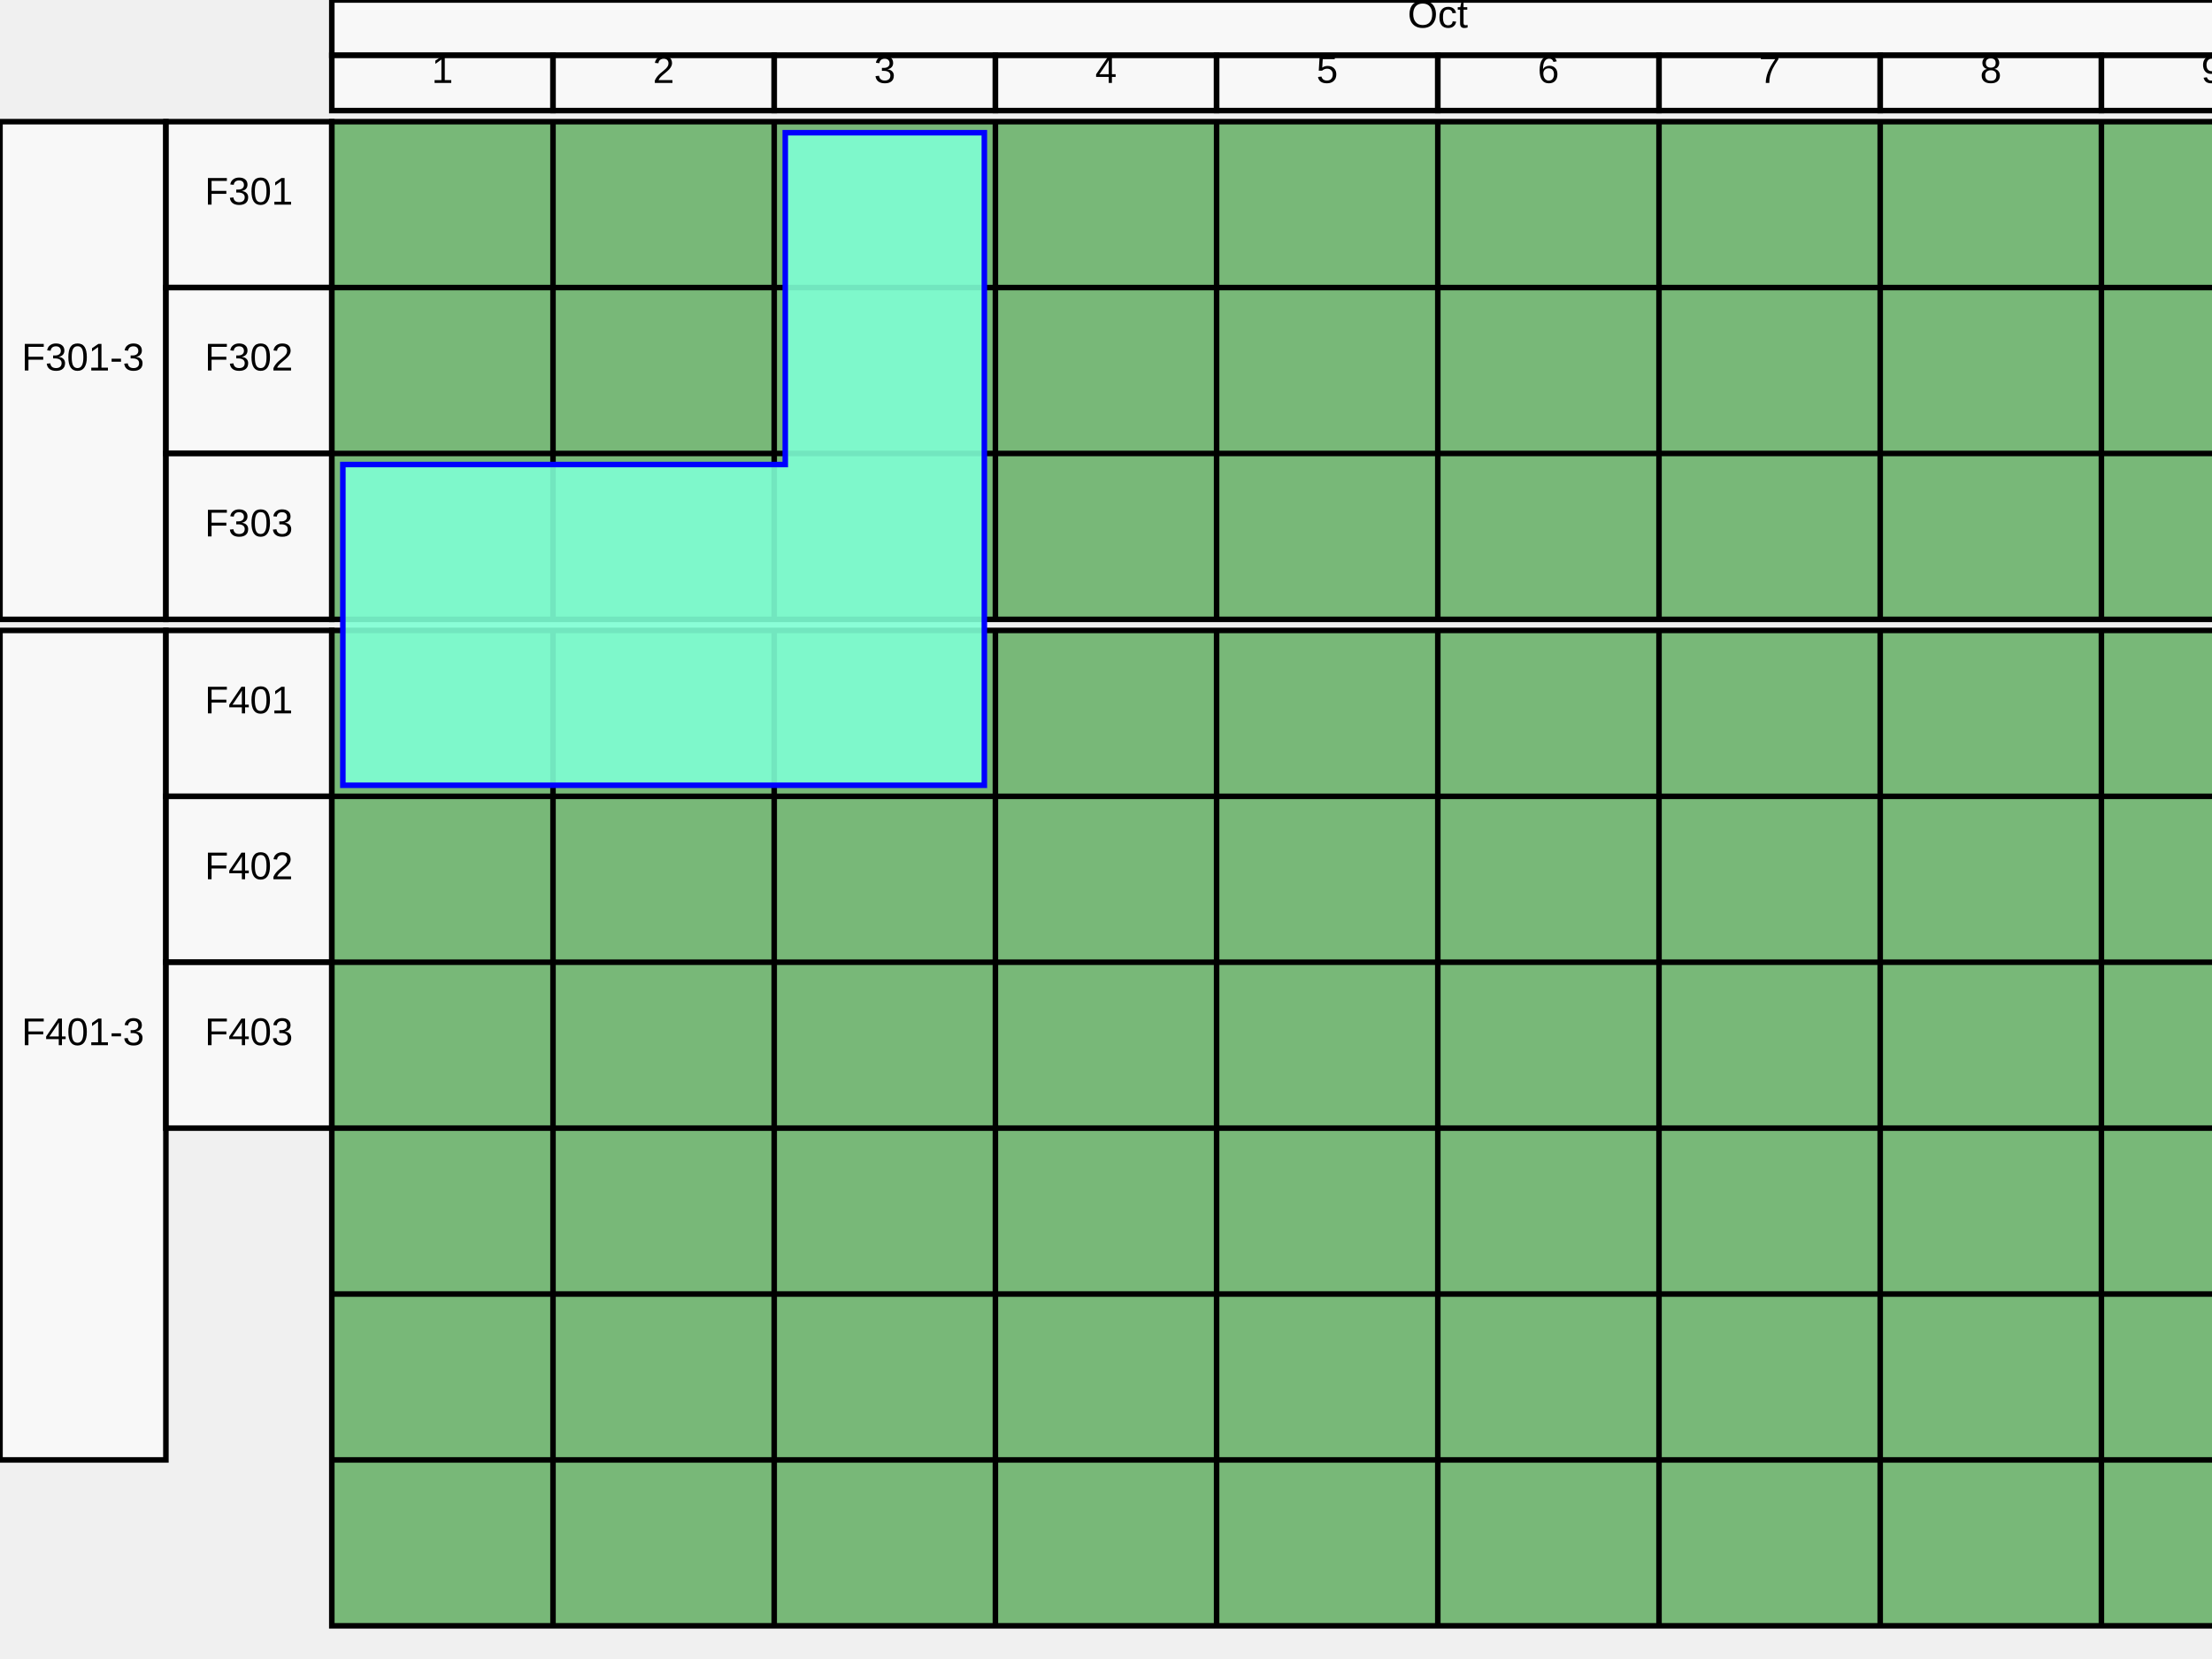
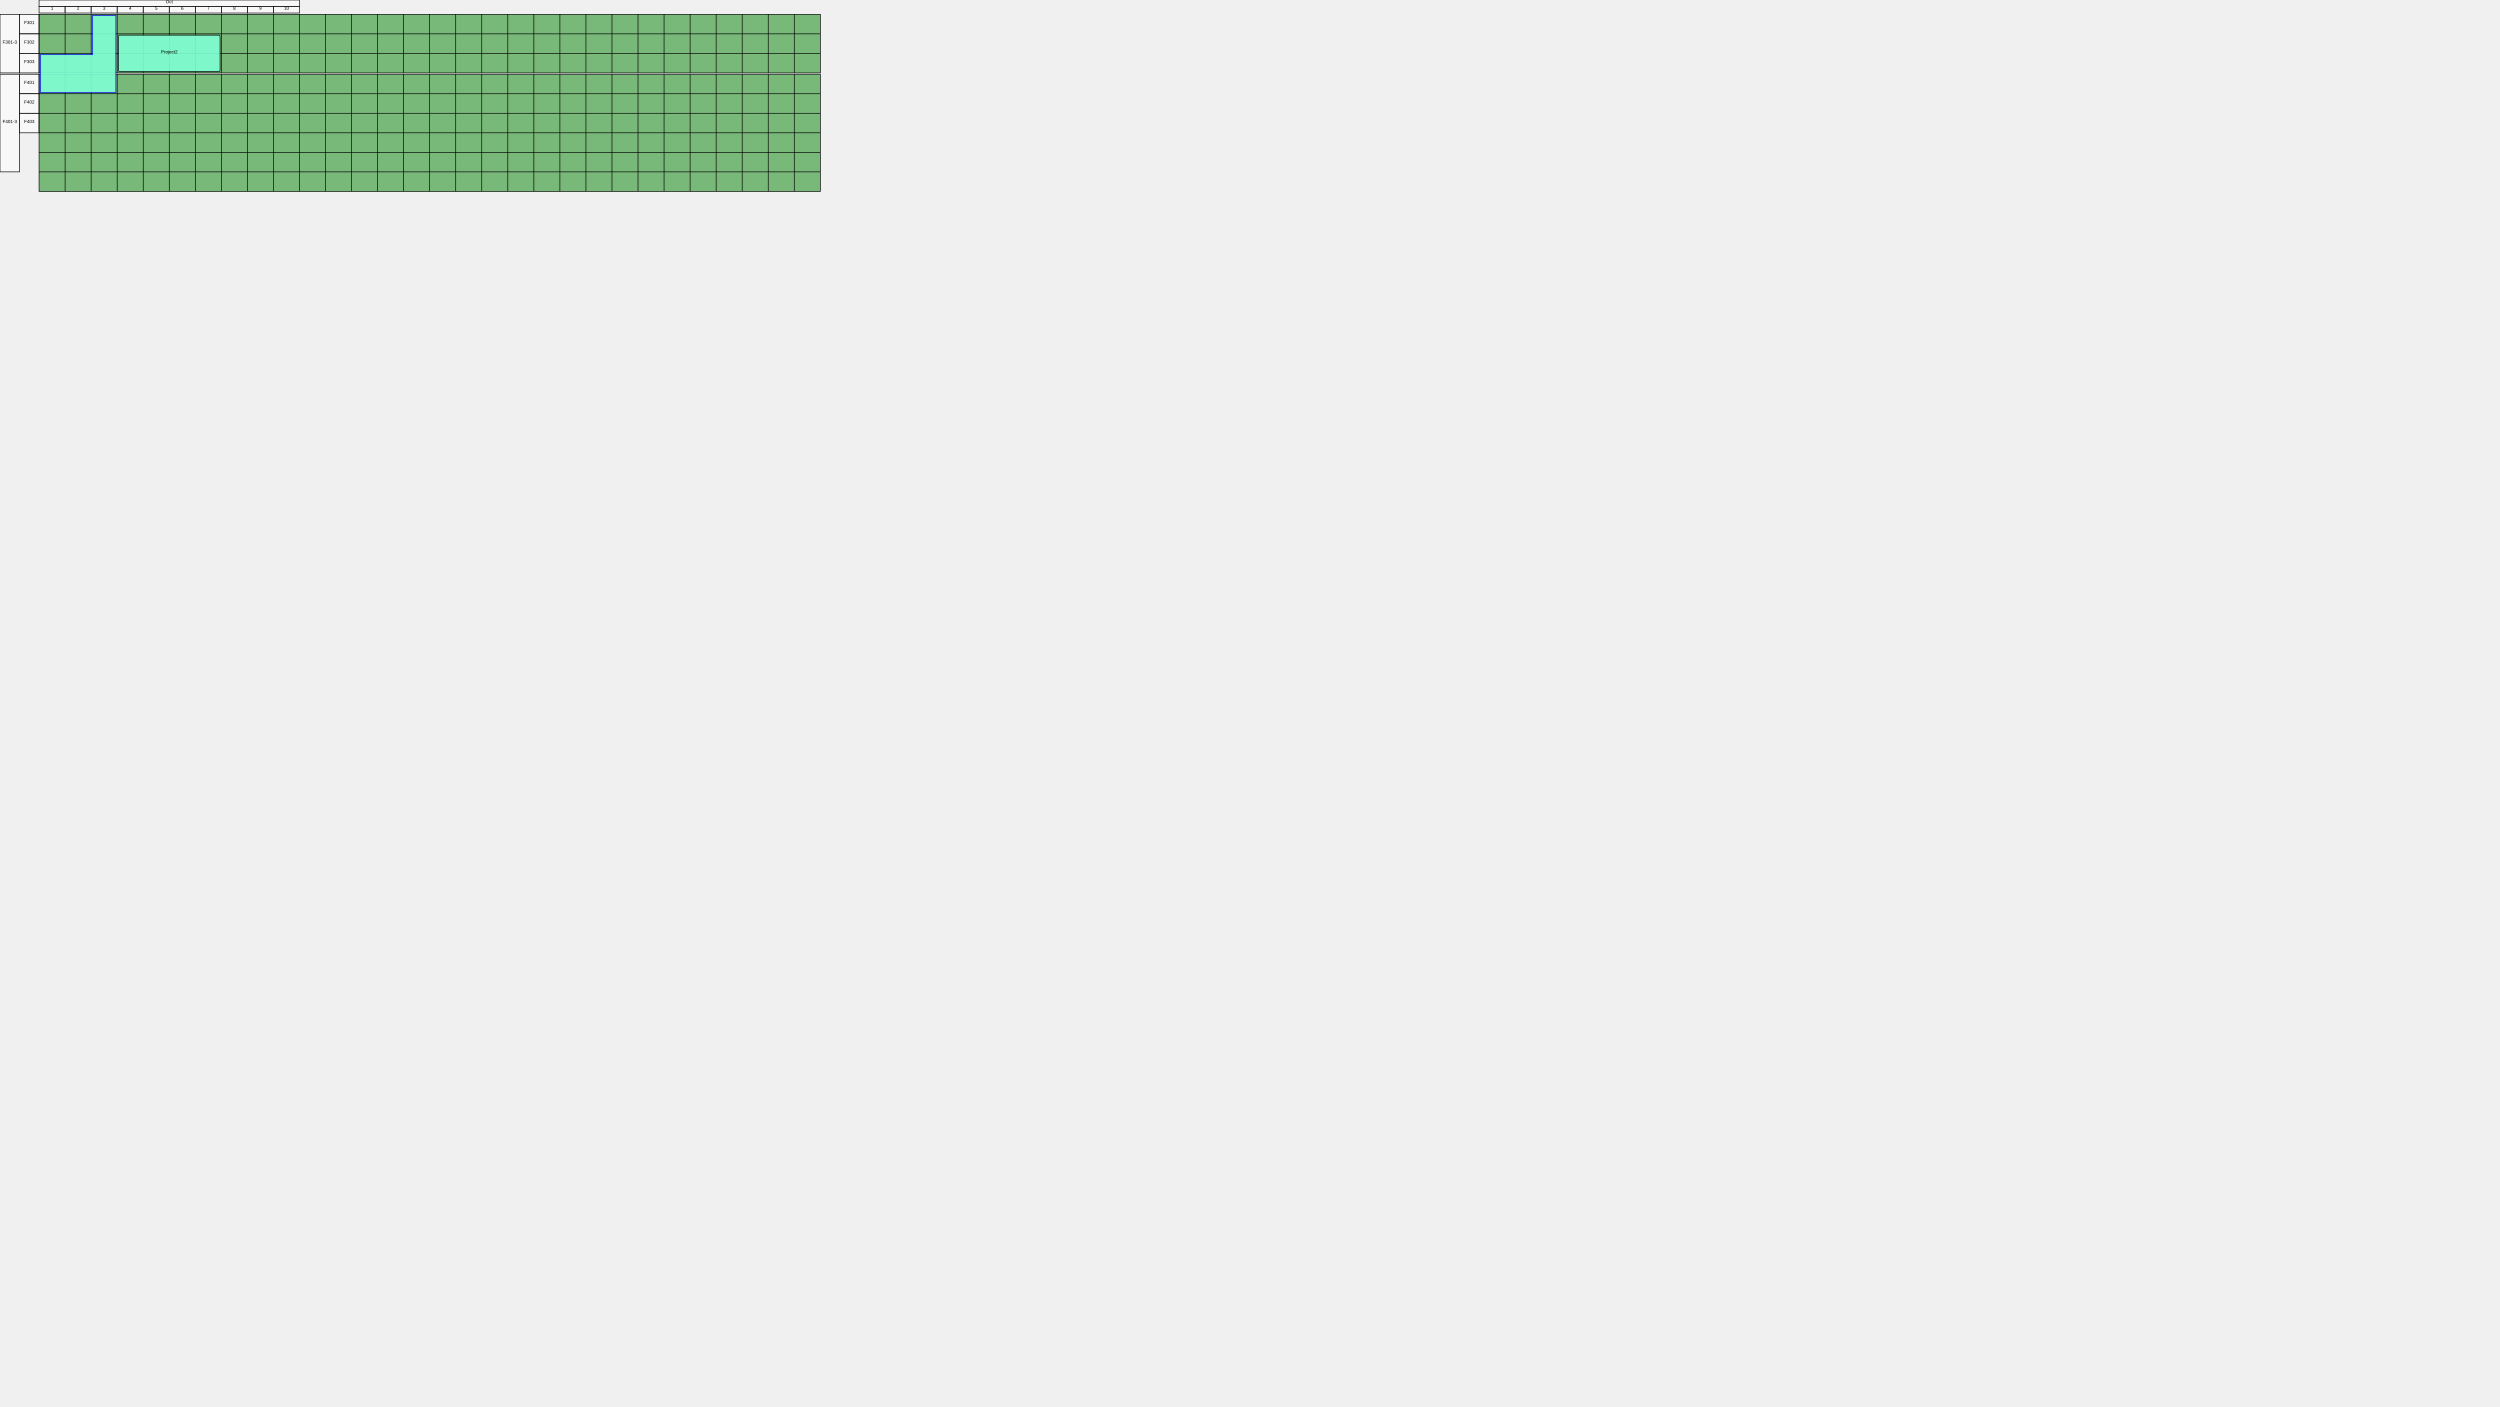
- <svg xmlns="http://www.w3.org/2000/svg" height="300" preserveAspectRatio="xMidYMid meet" viewBox="0 0 400 300" width="400">
+ <svg xmlns="http://www.w3.org/2000/svg" height="2160" preserveAspectRatio="xMidYMid meet" viewBox="0 0 3840 2160" width="3840">
  <defs>
    <style>

path{
    fill: green;
    stroke : black;
    stroke-width: 1;
    stroke-opacity : 1.0;
    fill-opacity : 0.5;
}

polygon{
    fill : green;
    stroke : blue;
    stroke-width : 1;
    stroke-opacity : 1.0;
    fill-opacity : 0.5;
}

rect{
    fill : white;
    stroke : black;
    stroke-width : 1;
    stroke-opacity : 1.0;
    fill-opacity : 0.5;
}

text{
    font-family : Arial;
    font-size : 7px;
    text-anchor : middle;
    fill : black;
    font-weight : normal;
    transform: translateY(0.3em);
}

.project{
    fill: aquamarine;
    fill-opacity : 0.9;
    rx:2px;
    ry:2px;
}

</style>
  </defs>
  <rect height="10" width="400" x="60" y="0" />
  <text x="260" y="5">
Oct
</text>
  <rect height="10" width="40" x="60" y="10" />
  <text x="80" y="15">
1
</text>
  <rect height="10" width="40" x="100" y="10" />
  <text x="120" y="15">
2
</text>
  <rect height="10" width="40" x="140" y="10" />
  <text x="160" y="15">
3
</text>
  <rect height="10" width="40" x="180" y="10" />
  <text x="200" y="15">
4
</text>
  <rect height="10" width="40" x="220" y="10" />
  <text x="240" y="15">
5
</text>
  <rect height="10" width="40" x="260" y="10" />
  <text x="280" y="15">
6
</text>
  <rect height="10" width="40" x="300" y="10" />
  <text x="320" y="15">
7
</text>
  <rect height="10" width="40" x="340" y="10" />
  <text x="360" y="15">
8
</text>
  <rect height="10" width="40" x="380" y="10" />
  <text x="400" y="15">
9
</text>
  <rect height="10" width="40" x="420" y="10" />
  <text x="440" y="15">
10
</text>
  <rect height="90" width="30" x="0" y="22" />
  <text x="15" y="67">
F301-3
</text>
  <rect height="30" width="30" x="30" y="22" />
  <text x="45" y="37">
F301
</text>
  <rect height="30" width="30" x="30" y="52" />
  <text x="45" y="67">
F302
</text>
  <rect height="30" width="30" x="30" y="82" />
  <text x="45" y="97">
F303
</text>
-   <path d="M60,22 H460 V112 H60 V22 Z  M100,22 V112  M140,22 V112  M180,22 V112  M220,22 V112  M260,22 V112  M300,22 V112  M340,22 V112  M380,22 V112  M420,22 V112  M60,52 H460  M60,82 H460  " />
+   <path d="M60,22 H1260 V112 H60 V22 Z  M100,22 V112  M140,22 V112  M180,22 V112  M220,22 V112  M260,22 V112  M300,22 V112  M340,22 V112  M380,22 V112  M420,22 V112  M460,22 V112  M500,22 V112  M540,22 V112  M580,22 V112  M620,22 V112  M660,22 V112  M700,22 V112  M740,22 V112  M780,22 V112  M820,22 V112  M860,22 V112  M900,22 V112  M940,22 V112  M980,22 V112  M1020,22 V112  M1060,22 V112  M1100,22 V112  M1140,22 V112  M1180,22 V112  M1220,22 V112  M60,52 H1260  M60,82 H1260  " />
  <rect height="150" width="30" x="0" y="114" />
  <text x="15" y="189">
F401-3
</text>
  <rect height="30" width="30" x="30" y="114" />
  <text x="45" y="129">
F401
</text>
  <rect height="30" width="30" x="30" y="144" />
  <text x="45" y="159">
F402
</text>
  <rect height="30" width="30" x="30" y="174" />
  <text x="45" y="189">
F403
</text>
-   <path d="M60,114 H460 V294 H60 V114 Z  M100,114 V294  M140,114 V294  M180,114 V294  M220,114 V294  M260,114 V294  M300,114 V294  M340,114 V294  M380,114 V294  M420,114 V294  M60,144 H460  M60,174 H460  M60,204 H460  M60,234 H460  M60,264 H460  " />
+   <path d="M60,114 H1260 V294 H60 V114 Z  M100,114 V294  M140,114 V294  M180,114 V294  M220,114 V294  M260,114 V294  M300,114 V294  M340,114 V294  M380,114 V294  M420,114 V294  M460,114 V294  M500,114 V294  M540,114 V294  M580,114 V294  M620,114 V294  M660,114 V294  M700,114 V294  M740,114 V294  M780,114 V294  M820,114 V294  M860,114 V294  M900,114 V294  M940,114 V294  M980,114 V294  M1020,114 V294  M1060,114 V294  M1100,114 V294  M1140,114 V294  M1180,114 V294  M1220,114 V294  M60,144 H1260  M60,174 H1260  M60,204 H1260  M60,234 H1260  M60,264 H1260  " />
  <polygon class="project" points="62,84 62,142 178,142 178,24 142,24 142,84 " />
+   <rect class="project" height="56" width="156" x="182" y="54" />
+   <text id="project_002_0" x="260" y="82">
+ Project2
+ </text>
</svg>
